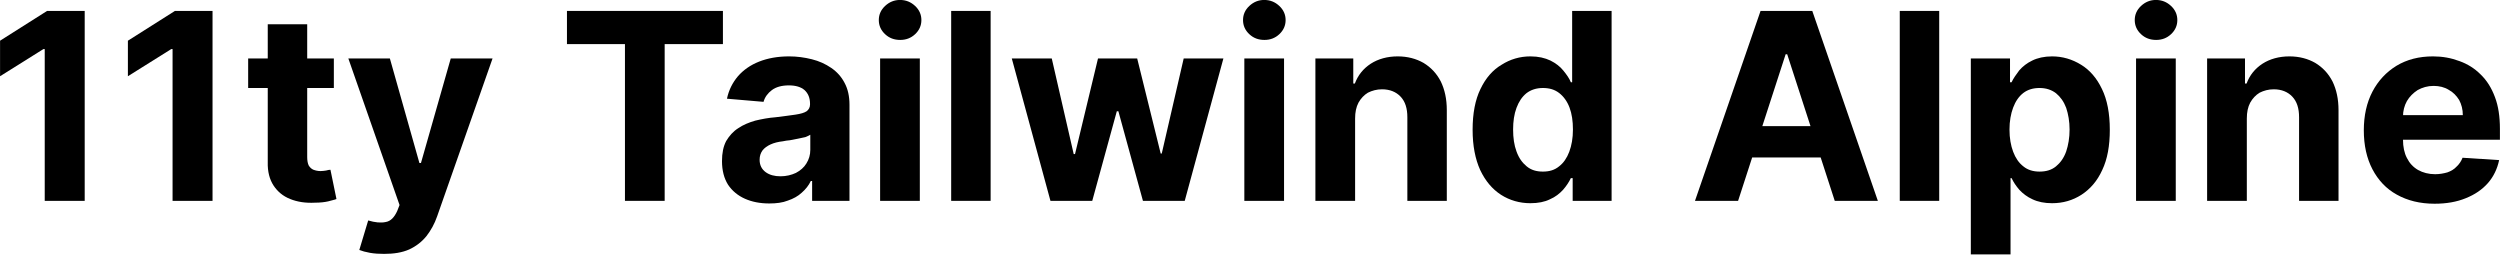
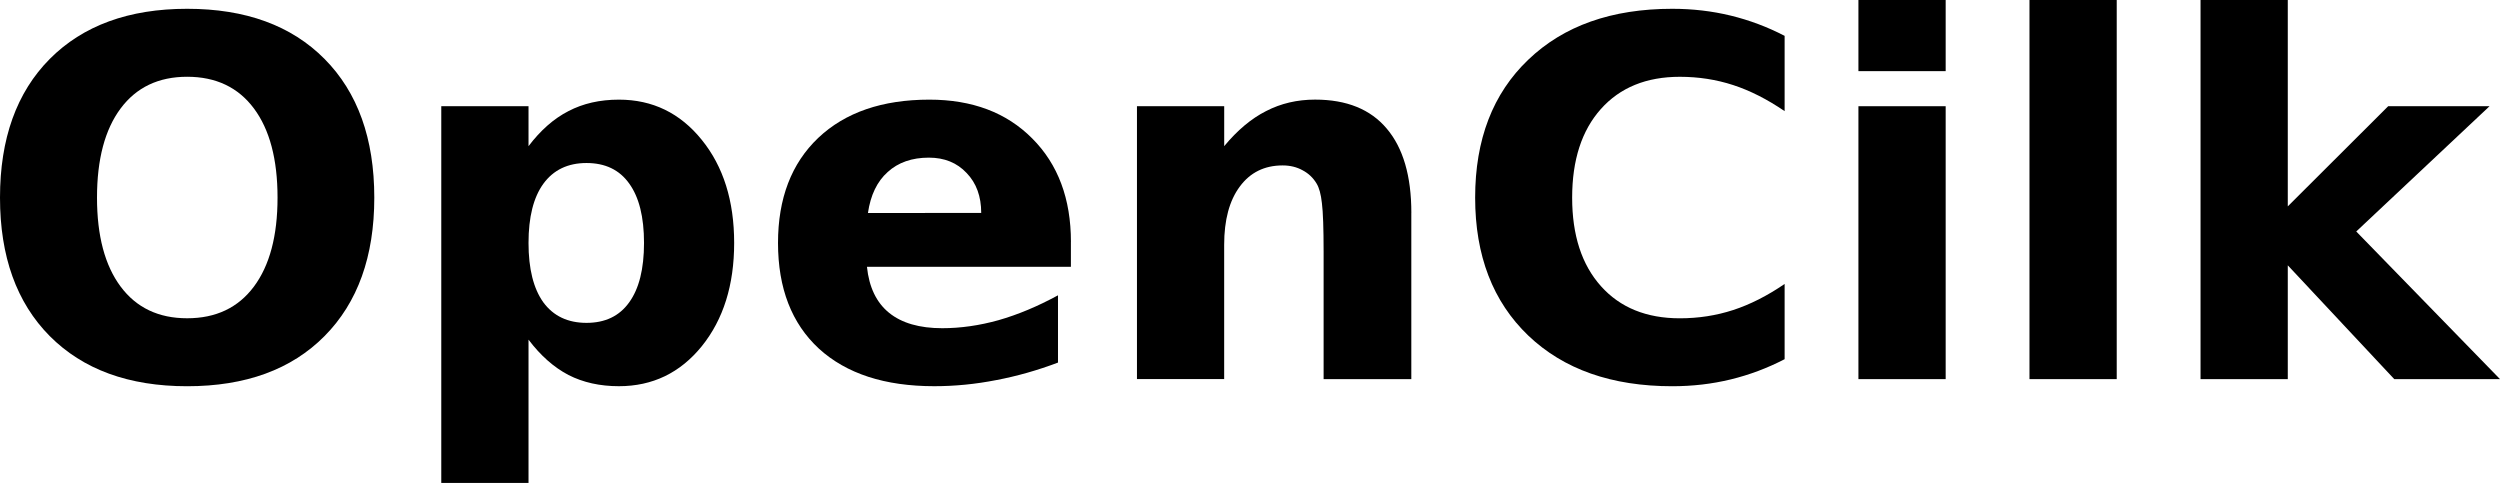
- <svg xmlns="http://www.w3.org/2000/svg" viewBox="0 0 1000 102" version="1.1">
-   <g id="curves" transform="matrix(1.33631,0,0,1.33631,-301.749,-65.4924)">
-     <g transform="matrix(78.1985,0,0,78.1985,221.836,109.131)">
-       <path d="M0.375,-0.727L0.375,-0L0.222,-0L0.222,-0.581L0.217,-0.581L0.051,-0.477L0.051,-0.613L0.231,-0.727L0.375,-0.727Z" style="fill-rule:nonzero;" />
-     </g>
-     <g transform="matrix(78.1985,0,0,78.1985,260.102,109.131)">
-       <path d="M0.375,-0.727L0.375,-0L0.222,-0L0.222,-0.581L0.217,-0.581L0.051,-0.477L0.051,-0.613L0.231,-0.727L0.375,-0.727Z" style="fill-rule:nonzero;" />
-     </g>
-     <g transform="matrix(78.1985,0,0,78.1985,298.369,109.131)">
-       <path d="M0.35,-0.545L0.35,-0.432L0.022,-0.432L0.022,-0.545L0.35,-0.545ZM0.097,-0.676L0.248,-0.676L0.248,-0.168C0.248,-0.154 0.25,-0.143 0.254,-0.135C0.259,-0.127 0.265,-0.122 0.272,-0.119C0.28,-0.116 0.289,-0.114 0.299,-0.114C0.306,-0.114 0.313,-0.115 0.32,-0.116C0.327,-0.118 0.333,-0.119 0.337,-0.119L0.36,-0.007C0.353,-0.004 0.342,-0.002 0.328,0.002C0.315,0.005 0.298,0.007 0.278,0.007C0.242,0.009 0.21,0.004 0.183,-0.007C0.155,-0.018 0.134,-0.036 0.119,-0.059C0.104,-0.082 0.096,-0.112 0.097,-0.148L0.097,-0.676Z" style="fill-rule:nonzero;" />
-     </g>
-     <g transform="matrix(78.1985,0,0,78.1985,328.748,109.131)">
-       <path d="M0.154,0.203C0.135,0.203 0.117,0.202 0.1,0.199C0.083,0.196 0.069,0.192 0.059,0.188L0.093,0.075C0.119,0.083 0.142,0.085 0.16,0.081C0.179,0.078 0.193,0.063 0.204,0.039L0.213,0.016L0.017,-0.545L0.176,-0.545L0.289,-0.145L0.295,-0.145L0.409,-0.545L0.569,-0.545L0.357,0.059C0.347,0.088 0.333,0.113 0.316,0.135C0.298,0.157 0.276,0.174 0.25,0.186C0.223,0.198 0.191,0.203 0.154,0.203Z" style="fill-rule:nonzero;" />
-     </g>
-     <g transform="matrix(78.1985,0,0,78.1985,392.701,109.131)">
-       <path d="M0.036,-0.6L0.036,-0.727L0.633,-0.727L0.633,-0.6L0.41,-0.6L0.41,-0L0.258,-0L0.258,-0.6L0.036,-0.6Z" style="fill-rule:nonzero;" />
-     </g>
-     <g transform="matrix(78.1985,0,0,78.1985,439.187,109.131)">
-       <path d="M0.216,0.01C0.181,0.01 0.15,0.004 0.123,-0.008C0.096,-0.02 0.074,-0.038 0.058,-0.062C0.043,-0.086 0.035,-0.116 0.035,-0.152C0.035,-0.183 0.04,-0.208 0.051,-0.229C0.063,-0.249 0.078,-0.266 0.097,-0.278C0.116,-0.291 0.138,-0.3 0.162,-0.307C0.187,-0.313 0.213,-0.318 0.24,-0.32C0.271,-0.324 0.297,-0.327 0.316,-0.33C0.336,-0.333 0.35,-0.337 0.359,-0.343C0.367,-0.349 0.372,-0.358 0.372,-0.369L0.372,-0.371C0.372,-0.394 0.365,-0.411 0.351,-0.424C0.337,-0.436 0.317,-0.442 0.291,-0.442C0.264,-0.442 0.242,-0.436 0.226,-0.424C0.21,-0.412 0.199,-0.397 0.194,-0.379L0.054,-0.391C0.061,-0.424 0.075,-0.452 0.096,-0.477C0.117,-0.501 0.144,-0.52 0.177,-0.533C0.21,-0.546 0.248,-0.553 0.292,-0.553C0.322,-0.553 0.351,-0.549 0.379,-0.542C0.407,-0.535 0.431,-0.524 0.453,-0.509C0.475,-0.494 0.492,-0.475 0.504,-0.452C0.517,-0.428 0.523,-0.4 0.523,-0.368L0.523,-0L0.38,-0L0.38,-0.076L0.375,-0.076C0.367,-0.059 0.355,-0.044 0.34,-0.031C0.326,-0.018 0.308,-0.008 0.287,-0.001C0.267,0.007 0.243,0.01 0.216,0.01ZM0.259,-0.094C0.281,-0.094 0.301,-0.099 0.318,-0.107C0.335,-0.116 0.349,-0.128 0.358,-0.143C0.368,-0.159 0.373,-0.176 0.373,-0.195L0.373,-0.253C0.368,-0.25 0.362,-0.247 0.354,-0.244C0.345,-0.242 0.336,-0.24 0.326,-0.238C0.316,-0.236 0.306,-0.234 0.295,-0.232C0.285,-0.231 0.276,-0.23 0.268,-0.228C0.25,-0.226 0.234,-0.222 0.221,-0.216C0.208,-0.21 0.198,-0.203 0.19,-0.193C0.183,-0.183 0.179,-0.172 0.179,-0.157C0.179,-0.137 0.187,-0.121 0.202,-0.11C0.217,-0.099 0.236,-0.094 0.259,-0.094Z" style="fill-rule:nonzero;" />
-     </g>
-     <g transform="matrix(78.1985,0,0,78.1985,484.562,109.131)">
-       <path d="M0.06,-0L0.06,-0.545L0.212,-0.545L0.212,-0L0.06,-0ZM0.137,-0.616C0.114,-0.616 0.095,-0.623 0.079,-0.638C0.063,-0.653 0.055,-0.671 0.055,-0.692C0.055,-0.713 0.063,-0.731 0.079,-0.746C0.095,-0.761 0.114,-0.769 0.136,-0.769C0.159,-0.769 0.178,-0.761 0.194,-0.746C0.21,-0.731 0.218,-0.713 0.218,-0.692C0.218,-0.671 0.21,-0.653 0.194,-0.638C0.178,-0.623 0.159,-0.616 0.137,-0.616Z" style="fill-rule:nonzero;" />
-     </g>
-     <g transform="matrix(78.1985,0,0,78.1985,505.834,109.131)">
-       <rect x="0.06" y="-0.727" width="0.151" height="0.727" style="fill-rule:nonzero;" />
-     </g>
-     <g transform="matrix(78.1985,0,0,78.1985,527.105,109.131)">
-       <path d="M0.168,-0L0.02,-0.545L0.173,-0.545L0.257,-0.179L0.262,-0.179L0.35,-0.545L0.5,-0.545L0.59,-0.181L0.594,-0.181L0.678,-0.545L0.83,-0.545L0.682,-0L0.522,-0L0.428,-0.343L0.422,-0.343L0.328,-0L0.168,-0Z" style="fill-rule:nonzero;" />
-     </g>
-     <g transform="matrix(78.1985,0,0,78.1985,593.585,109.131)">
-       <path d="M0.06,-0L0.06,-0.545L0.212,-0.545L0.212,-0L0.06,-0ZM0.137,-0.616C0.114,-0.616 0.095,-0.623 0.079,-0.638C0.063,-0.653 0.055,-0.671 0.055,-0.692C0.055,-0.713 0.063,-0.731 0.079,-0.746C0.095,-0.761 0.114,-0.769 0.136,-0.769C0.159,-0.769 0.178,-0.761 0.194,-0.746C0.21,-0.731 0.218,-0.713 0.218,-0.692C0.218,-0.671 0.21,-0.653 0.194,-0.638C0.178,-0.623 0.159,-0.616 0.137,-0.616Z" style="fill-rule:nonzero;" />
-     </g>
-     <g transform="matrix(78.1985,0,0,78.1985,614.856,109.131)">
-       <path d="M0.212,-0.315L0.212,-0L0.06,-0L0.06,-0.545L0.205,-0.545L0.205,-0.449L0.211,-0.449C0.223,-0.481 0.243,-0.506 0.272,-0.525C0.3,-0.543 0.335,-0.553 0.375,-0.553C0.413,-0.553 0.446,-0.544 0.474,-0.528C0.502,-0.511 0.524,-0.488 0.54,-0.457C0.555,-0.426 0.563,-0.39 0.563,-0.347L0.563,-0L0.412,-0L0.412,-0.32C0.412,-0.354 0.404,-0.38 0.386,-0.399C0.369,-0.417 0.345,-0.427 0.315,-0.427C0.295,-0.427 0.277,-0.422 0.261,-0.414C0.246,-0.405 0.234,-0.392 0.225,-0.376C0.216,-0.359 0.212,-0.339 0.212,-0.315Z" style="fill-rule:nonzero;" />
-     </g>
-     <g transform="matrix(78.1985,0,0,78.1985,663.48,109.131)">
-       <path d="M0.261,0.009C0.22,0.009 0.182,-0.002 0.149,-0.023C0.115,-0.045 0.089,-0.076 0.069,-0.118C0.05,-0.16 0.04,-0.211 0.04,-0.272C0.04,-0.335 0.05,-0.387 0.07,-0.428C0.09,-0.47 0.117,-0.501 0.151,-0.521C0.184,-0.542 0.221,-0.553 0.261,-0.553C0.292,-0.553 0.317,-0.547 0.338,-0.537C0.358,-0.527 0.375,-0.514 0.387,-0.499C0.4,-0.483 0.41,-0.469 0.416,-0.454L0.421,-0.454L0.421,-0.727L0.572,-0.727L0.572,-0L0.423,-0L0.423,-0.087L0.416,-0.087C0.409,-0.072 0.399,-0.057 0.386,-0.042C0.373,-0.028 0.357,-0.015 0.336,-0.006C0.316,0.004 0.291,0.009 0.261,0.009ZM0.309,-0.112C0.334,-0.112 0.354,-0.118 0.371,-0.132C0.388,-0.145 0.401,-0.164 0.41,-0.188C0.419,-0.212 0.424,-0.24 0.424,-0.273C0.424,-0.305 0.42,-0.333 0.411,-0.357C0.402,-0.381 0.388,-0.4 0.371,-0.413C0.354,-0.426 0.334,-0.432 0.309,-0.432C0.284,-0.432 0.263,-0.425 0.246,-0.412C0.229,-0.398 0.217,-0.38 0.208,-0.356C0.199,-0.332 0.195,-0.304 0.195,-0.273C0.195,-0.241 0.199,-0.213 0.208,-0.189C0.217,-0.164 0.23,-0.146 0.247,-0.132C0.264,-0.118 0.284,-0.112 0.309,-0.112Z" style="fill-rule:nonzero;" />
-     </g>
-     <g transform="matrix(78.1985,0,0,78.1985,731.293,109.131)">
-       <path d="M0.189,-0L0.024,-0L0.275,-0.727L0.473,-0.727L0.724,-0L0.559,-0L0.377,-0.561L0.371,-0.561L0.189,-0ZM0.178,-0.286L0.567,-0.286L0.567,-0.166L0.178,-0.166L0.178,-0.286Z" style="fill-rule:nonzero;" />
-     </g>
-     <g transform="matrix(78.1985,0,0,78.1985,789.775,109.131)">
-       <rect x="0.06" y="-0.727" width="0.151" height="0.727" style="fill-rule:nonzero;" />
-     </g>
-     <g transform="matrix(78.1985,0,0,78.1985,811.047,109.131)">
-       <path d="M0.06,0.205L0.06,-0.545L0.21,-0.545L0.21,-0.454L0.216,-0.454C0.223,-0.469 0.233,-0.483 0.245,-0.499C0.258,-0.514 0.274,-0.527 0.295,-0.537C0.315,-0.547 0.341,-0.553 0.371,-0.553C0.411,-0.553 0.448,-0.542 0.482,-0.521C0.515,-0.501 0.542,-0.47 0.562,-0.428C0.582,-0.387 0.592,-0.335 0.592,-0.272C0.592,-0.211 0.583,-0.16 0.563,-0.118C0.544,-0.076 0.517,-0.045 0.483,-0.023C0.45,-0.002 0.413,0.009 0.371,0.009C0.342,0.009 0.317,0.004 0.296,-0.006C0.276,-0.015 0.259,-0.028 0.246,-0.042C0.233,-0.057 0.223,-0.072 0.216,-0.087L0.212,-0.087L0.212,0.205L0.06,0.205ZM0.208,-0.273C0.208,-0.24 0.213,-0.212 0.222,-0.188C0.231,-0.164 0.244,-0.145 0.261,-0.132C0.278,-0.118 0.299,-0.112 0.323,-0.112C0.348,-0.112 0.369,-0.118 0.386,-0.132C0.403,-0.146 0.416,-0.164 0.425,-0.189C0.433,-0.213 0.438,-0.241 0.438,-0.273C0.438,-0.304 0.433,-0.332 0.425,-0.356C0.416,-0.38 0.403,-0.398 0.386,-0.412C0.369,-0.425 0.348,-0.432 0.323,-0.432C0.299,-0.432 0.278,-0.426 0.261,-0.413C0.244,-0.4 0.231,-0.381 0.222,-0.357C0.213,-0.333 0.208,-0.305 0.208,-0.273Z" style="fill-rule:nonzero;" />
-     </g>
-     <g transform="matrix(78.1985,0,0,78.1985,860.504,109.131)">
-       <path d="M0.06,-0L0.06,-0.545L0.212,-0.545L0.212,-0L0.06,-0ZM0.137,-0.616C0.114,-0.616 0.095,-0.623 0.079,-0.638C0.063,-0.653 0.055,-0.671 0.055,-0.692C0.055,-0.713 0.063,-0.731 0.079,-0.746C0.095,-0.761 0.114,-0.769 0.136,-0.769C0.159,-0.769 0.178,-0.761 0.194,-0.746C0.21,-0.731 0.218,-0.713 0.218,-0.692C0.218,-0.671 0.21,-0.653 0.194,-0.638C0.178,-0.623 0.159,-0.616 0.137,-0.616Z" style="fill-rule:nonzero;" />
-     </g>
-     <g transform="matrix(78.1985,0,0,78.1985,881.775,109.131)">
-       <path d="M0.212,-0.315L0.212,-0L0.06,-0L0.06,-0.545L0.205,-0.545L0.205,-0.449L0.211,-0.449C0.223,-0.481 0.243,-0.506 0.272,-0.525C0.3,-0.543 0.335,-0.553 0.375,-0.553C0.413,-0.553 0.446,-0.544 0.474,-0.528C0.502,-0.511 0.524,-0.488 0.54,-0.457C0.555,-0.426 0.563,-0.39 0.563,-0.347L0.563,-0L0.412,-0L0.412,-0.32C0.412,-0.354 0.404,-0.38 0.386,-0.399C0.369,-0.417 0.345,-0.427 0.315,-0.427C0.295,-0.427 0.277,-0.422 0.261,-0.414C0.246,-0.405 0.234,-0.392 0.225,-0.376C0.216,-0.359 0.212,-0.339 0.212,-0.315Z" style="fill-rule:nonzero;" />
-     </g>
-     <g transform="matrix(78.1985,0,0,78.1985,930.4,109.131)">
-       <path d="M0.309,0.011C0.253,0.011 0.205,-0.001 0.164,-0.024C0.124,-0.046 0.093,-0.079 0.071,-0.121C0.049,-0.163 0.038,-0.213 0.038,-0.27C0.038,-0.326 0.049,-0.376 0.071,-0.418C0.093,-0.46 0.124,-0.493 0.163,-0.517C0.203,-0.541 0.249,-0.553 0.303,-0.553C0.339,-0.553 0.372,-0.547 0.404,-0.535C0.435,-0.524 0.462,-0.507 0.485,-0.484C0.509,-0.461 0.527,-0.432 0.54,-0.397C0.553,-0.363 0.559,-0.322 0.559,-0.276L0.559,-0.234L0.099,-0.234L0.099,-0.328L0.417,-0.328C0.417,-0.35 0.412,-0.369 0.403,-0.386C0.393,-0.402 0.38,-0.416 0.363,-0.425C0.347,-0.435 0.327,-0.44 0.305,-0.44C0.282,-0.44 0.262,-0.434 0.244,-0.424C0.227,-0.413 0.213,-0.399 0.203,-0.382C0.193,-0.364 0.188,-0.344 0.188,-0.323L0.188,-0.234C0.188,-0.207 0.193,-0.183 0.203,-0.164C0.213,-0.144 0.227,-0.129 0.246,-0.118C0.264,-0.108 0.286,-0.102 0.311,-0.102C0.328,-0.102 0.344,-0.105 0.358,-0.109C0.372,-0.114 0.384,-0.121 0.393,-0.131C0.403,-0.14 0.411,-0.152 0.416,-0.165L0.556,-0.156C0.549,-0.123 0.535,-0.093 0.513,-0.068C0.491,-0.043 0.463,-0.024 0.428,-0.01C0.394,0.004 0.354,0.011 0.309,0.011Z" style="fill-rule:nonzero;" />
+ <svg xmlns="http://www.w3.org/2000/svg" width="70.693mm" height="13.656mm" viewBox="0 0 70.693 13.656" version="1.1" id="svg5">
+   <defs id="defs2" />
+   <g id="layer1" transform="translate(-51.90596,-83.45437)">
+     <g aria-label="OpenCilk" id="text3410" style="font-size:14.111px;-inkscape-font-specification:sans-serif;text-align:end;text-anchor:end;stroke-width:0.265">
+       <path d="m 57.198,85.625 q -1.213,0 -1.881,0.896 -0.668,0.896 -0.668,2.522 0,1.619 0.668,2.515 0.668,0.896 1.881,0.896 1.22,0 1.888,-0.896 0.668,-0.896 0.668,-2.515 0,-1.626 -0.668,-2.522 -0.668,-0.896 -1.888,-0.896 z m 0,-1.922 q 2.48,0 3.886,1.419 1.406,1.419 1.406,3.921 0,2.494 -1.406,3.914 -1.406,1.419 -3.886,1.419 -2.474,0 -3.886,-1.419 -1.406,-1.419 -1.406,-3.914 0,-2.501 1.406,-3.921 1.412,-1.419 3.886,-1.419 z" style="-inkscape-font-specification:'sans-serif Bold'" id="path11508" />
+       <path d="m 66.851,93.059 v 4.051 H 64.384 V 86.458 h 2.467 v 1.13 q 0.51,-0.675 1.13,-0.992 0.62,-0.324 1.426,-0.324 1.426,0 2.343,1.137 0.916,1.13 0.916,2.915 0,1.785 -0.916,2.921 -0.916,1.13 -2.343,1.13 -0.806,0 -1.426,-0.317 -0.62,-0.324 -1.13,-0.999 z m 1.64,-4.995 q -0.792,0 -1.22,0.586 -0.42,0.579 -0.42,1.674 0,1.096 0.42,1.681 0.427,0.579 1.22,0.579 0.792,0 1.206,-0.579 0.42,-0.579 0.42,-1.681 0,-1.102 -0.42,-1.681 -0.413,-0.579 -1.206,-0.579 z" style="-inkscape-font-specification:'sans-serif Bold'" id="path11510" />
+       <path d="m 82.188,90.296 v 0.703 h -5.767 q 0.09,0.868 0.627,1.302 0.537,0.434 1.502,0.434 0.779,0 1.592,-0.227 0.82,-0.234 1.681,-0.703 v 1.902 q -0.875,0.331 -1.75,0.496 -0.875,0.172 -1.75,0.172 -2.095,0 -3.259,-1.061 -1.158,-1.068 -1.158,-2.99 0,-1.888 1.137,-2.97 1.144,-1.082 3.142,-1.082 1.819,0 2.908,1.096 1.096,1.096 1.096,2.928 z m -2.536,-0.82 q 0,-0.703 -0.413,-1.13 -0.407,-0.434 -1.068,-0.434 -0.717,0 -1.164,0.407 -0.448,0.4 -0.558,1.158 z" style="-inkscape-font-specification:'sans-serif Bold'" id="path11512" />
+       <path d="m 91.814,89.476 v 4.699 h -2.48 v -0.765 -2.832 q 0,-0.999 -0.048,-1.378 -0.041,-0.379 -0.152,-0.558 -0.145,-0.241 -0.393,-0.372 -0.248,-0.138 -0.565,-0.138 -0.772,0 -1.213,0.599 -0.441,0.593 -0.441,1.647 v 3.796 H 84.056 v -7.717 h 2.467 v 1.13 q 0.558,-0.675 1.185,-0.992 0.627,-0.324 1.385,-0.324 1.337,0 2.026,0.82 0.696,0.82 0.696,2.384 z" style="-inkscape-font-specification:'sans-serif Bold'" id="path11514" />
+       <path d="m 102.37,93.611 q -0.73,0.379 -1.523,0.572 -0.792,0.193 -1.654,0.193 -2.57,0 -4.072,-1.433 -1.502,-1.44 -1.502,-3.9 0,-2.467 1.502,-3.9 1.502,-1.44 4.072,-1.44 0.861,0 1.654,0.193 0.792,0.193 1.523,0.572 v 2.129 q -0.737,-0.503 -1.454,-0.737 -0.717,-0.234 -1.509,-0.234 -1.419,0 -2.232,0.91 -0.813,0.91 -0.813,2.508 0,1.592 0.813,2.501 0.813,0.91 2.232,0.91 0.792,0 1.509,-0.234 0.717,-0.234 1.454,-0.737 z" style="-inkscape-font-specification:'sans-serif Bold'" id="path11516" />
+       <path d="m 104.457,86.458 h 2.467 v 7.717 h -2.467 z m 0,-3.004 h 2.467 v 2.012 h -2.467 z" style="-inkscape-font-specification:'sans-serif Bold'" id="path11518" />
+       <path d="m 109.294,83.454 h 2.467 v 10.721 h -2.467 z" style="-inkscape-font-specification:'sans-serif Bold'" id="path11520" />
+       <path d="m 114.131,83.454 h 2.467 v 5.836 l 2.839,-2.832 h 2.866 l -3.769,3.542 4.065,4.175 h -2.99 l -3.011,-3.218 v 3.218 h -2.467 z" style="-inkscape-font-specification:'sans-serif Bold'" id="path11522" />
    </g>
  </g>
</svg>
